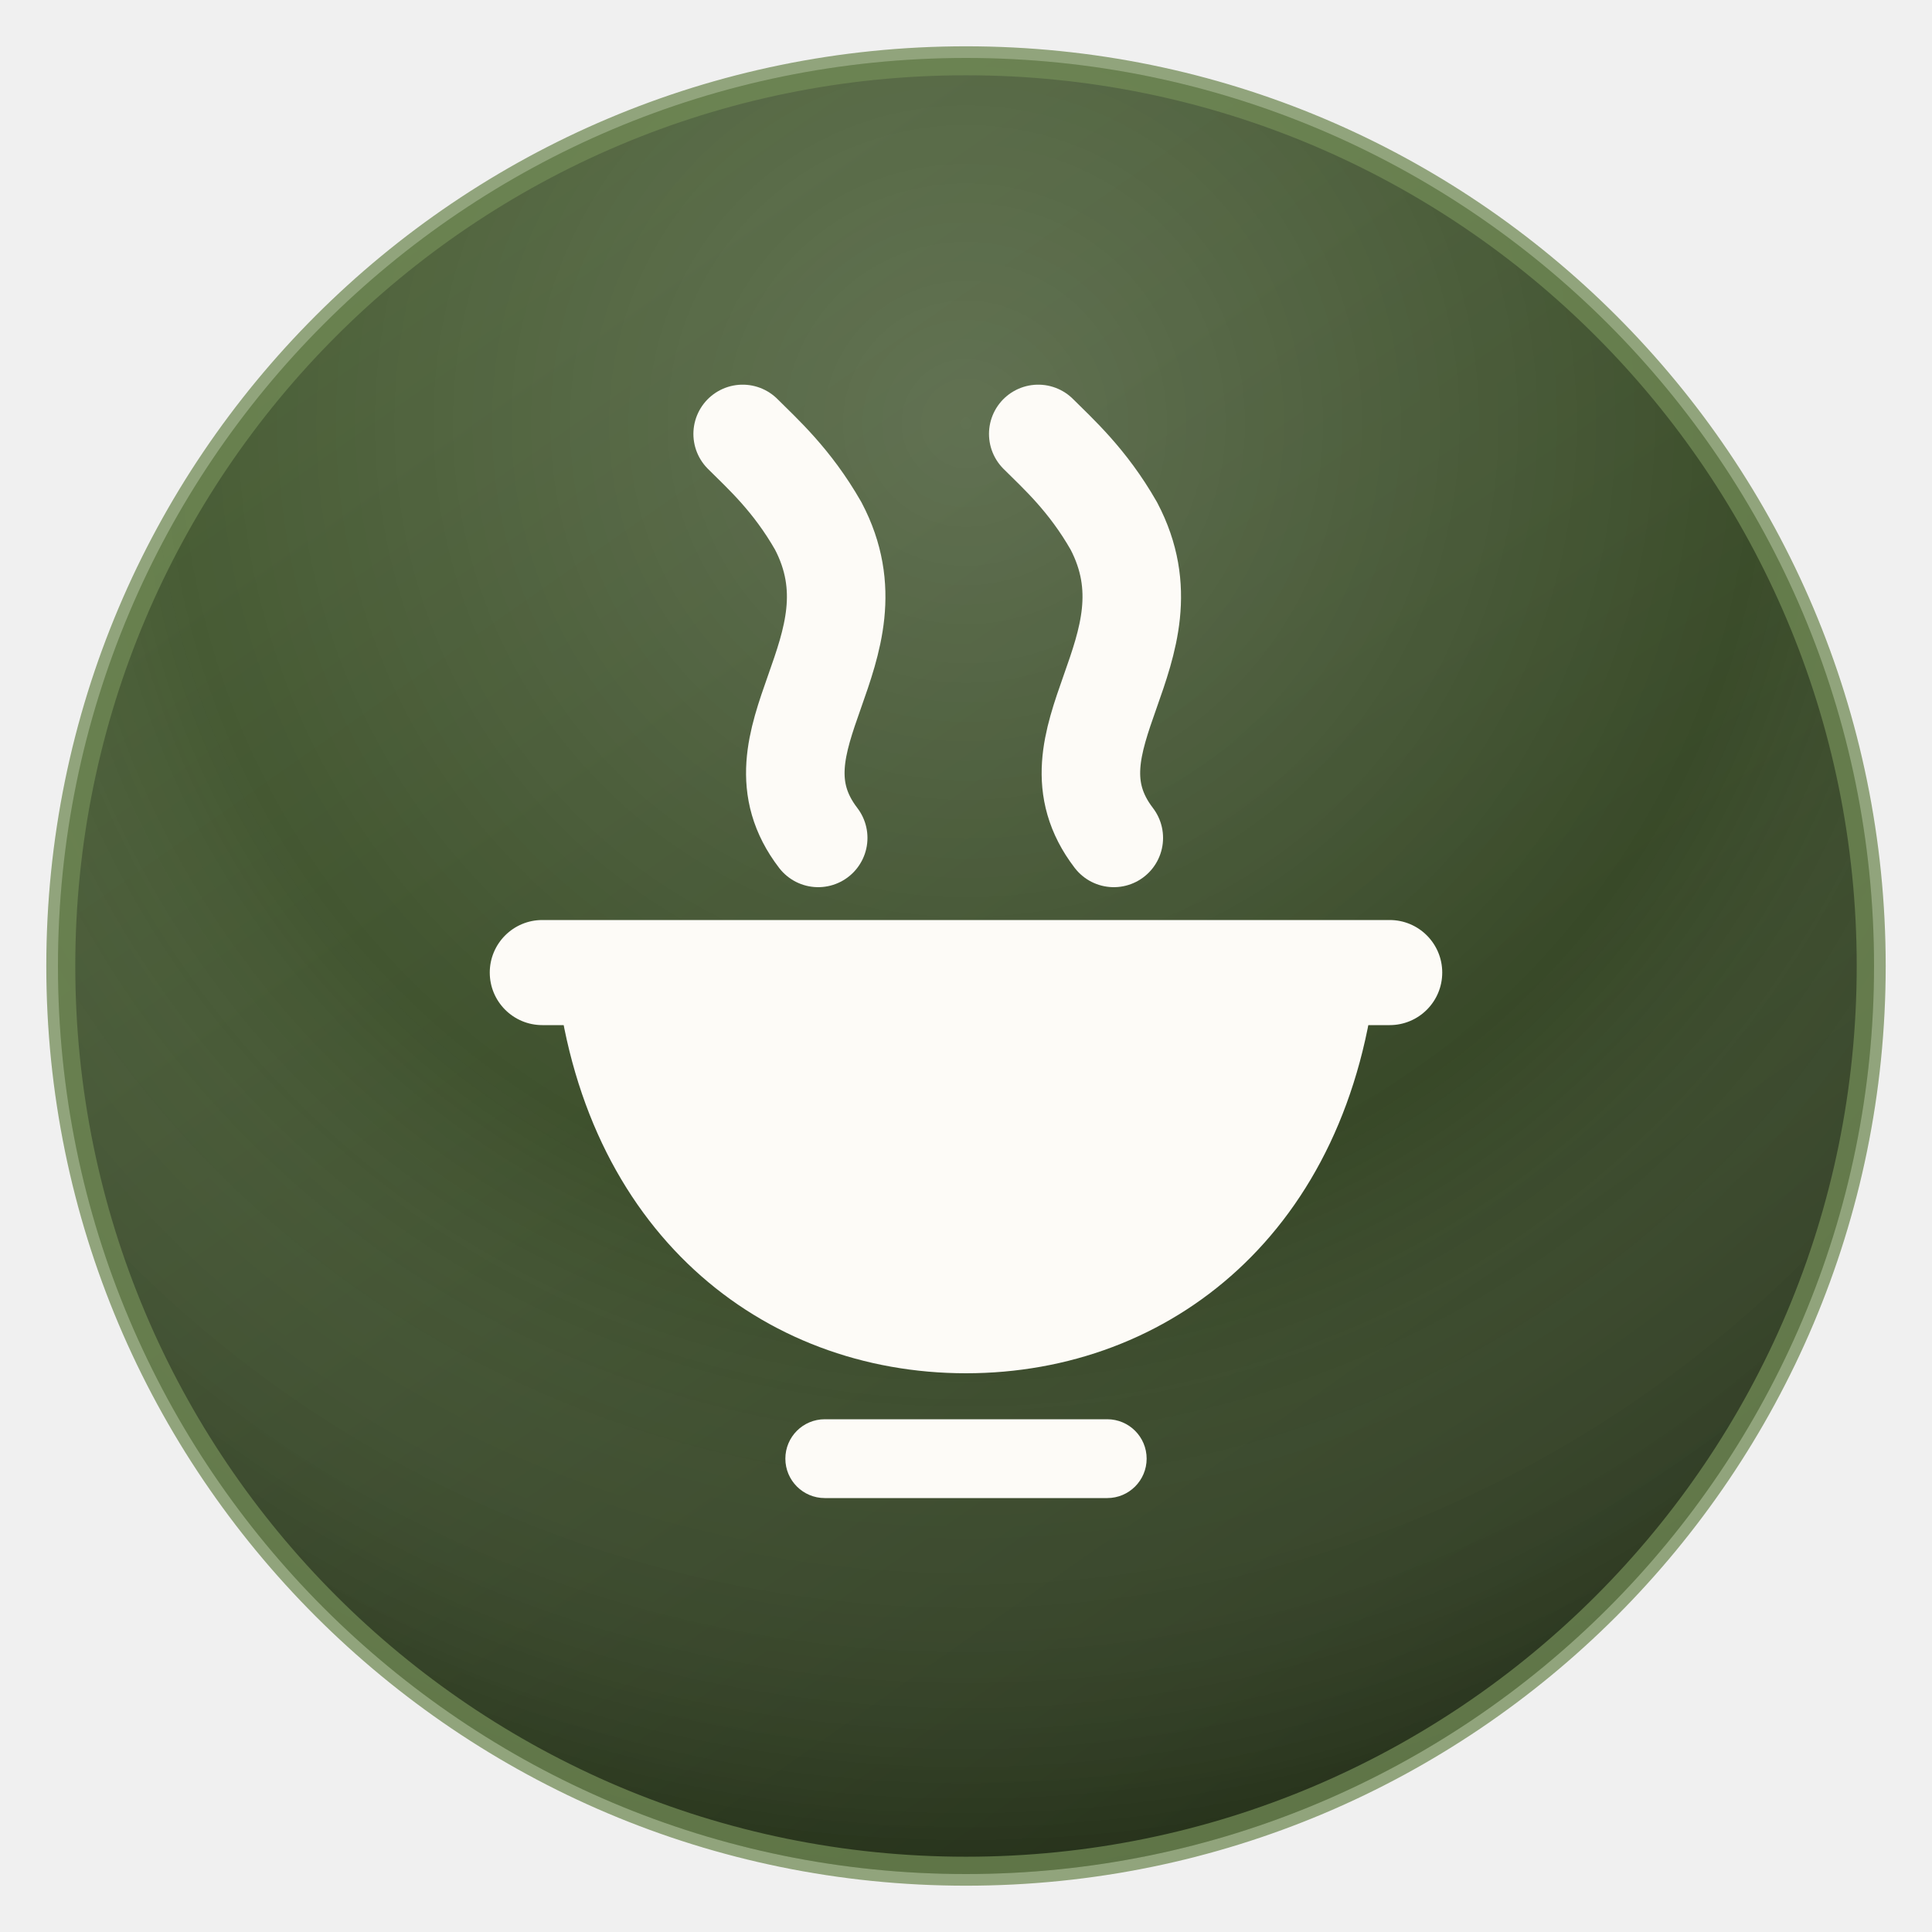
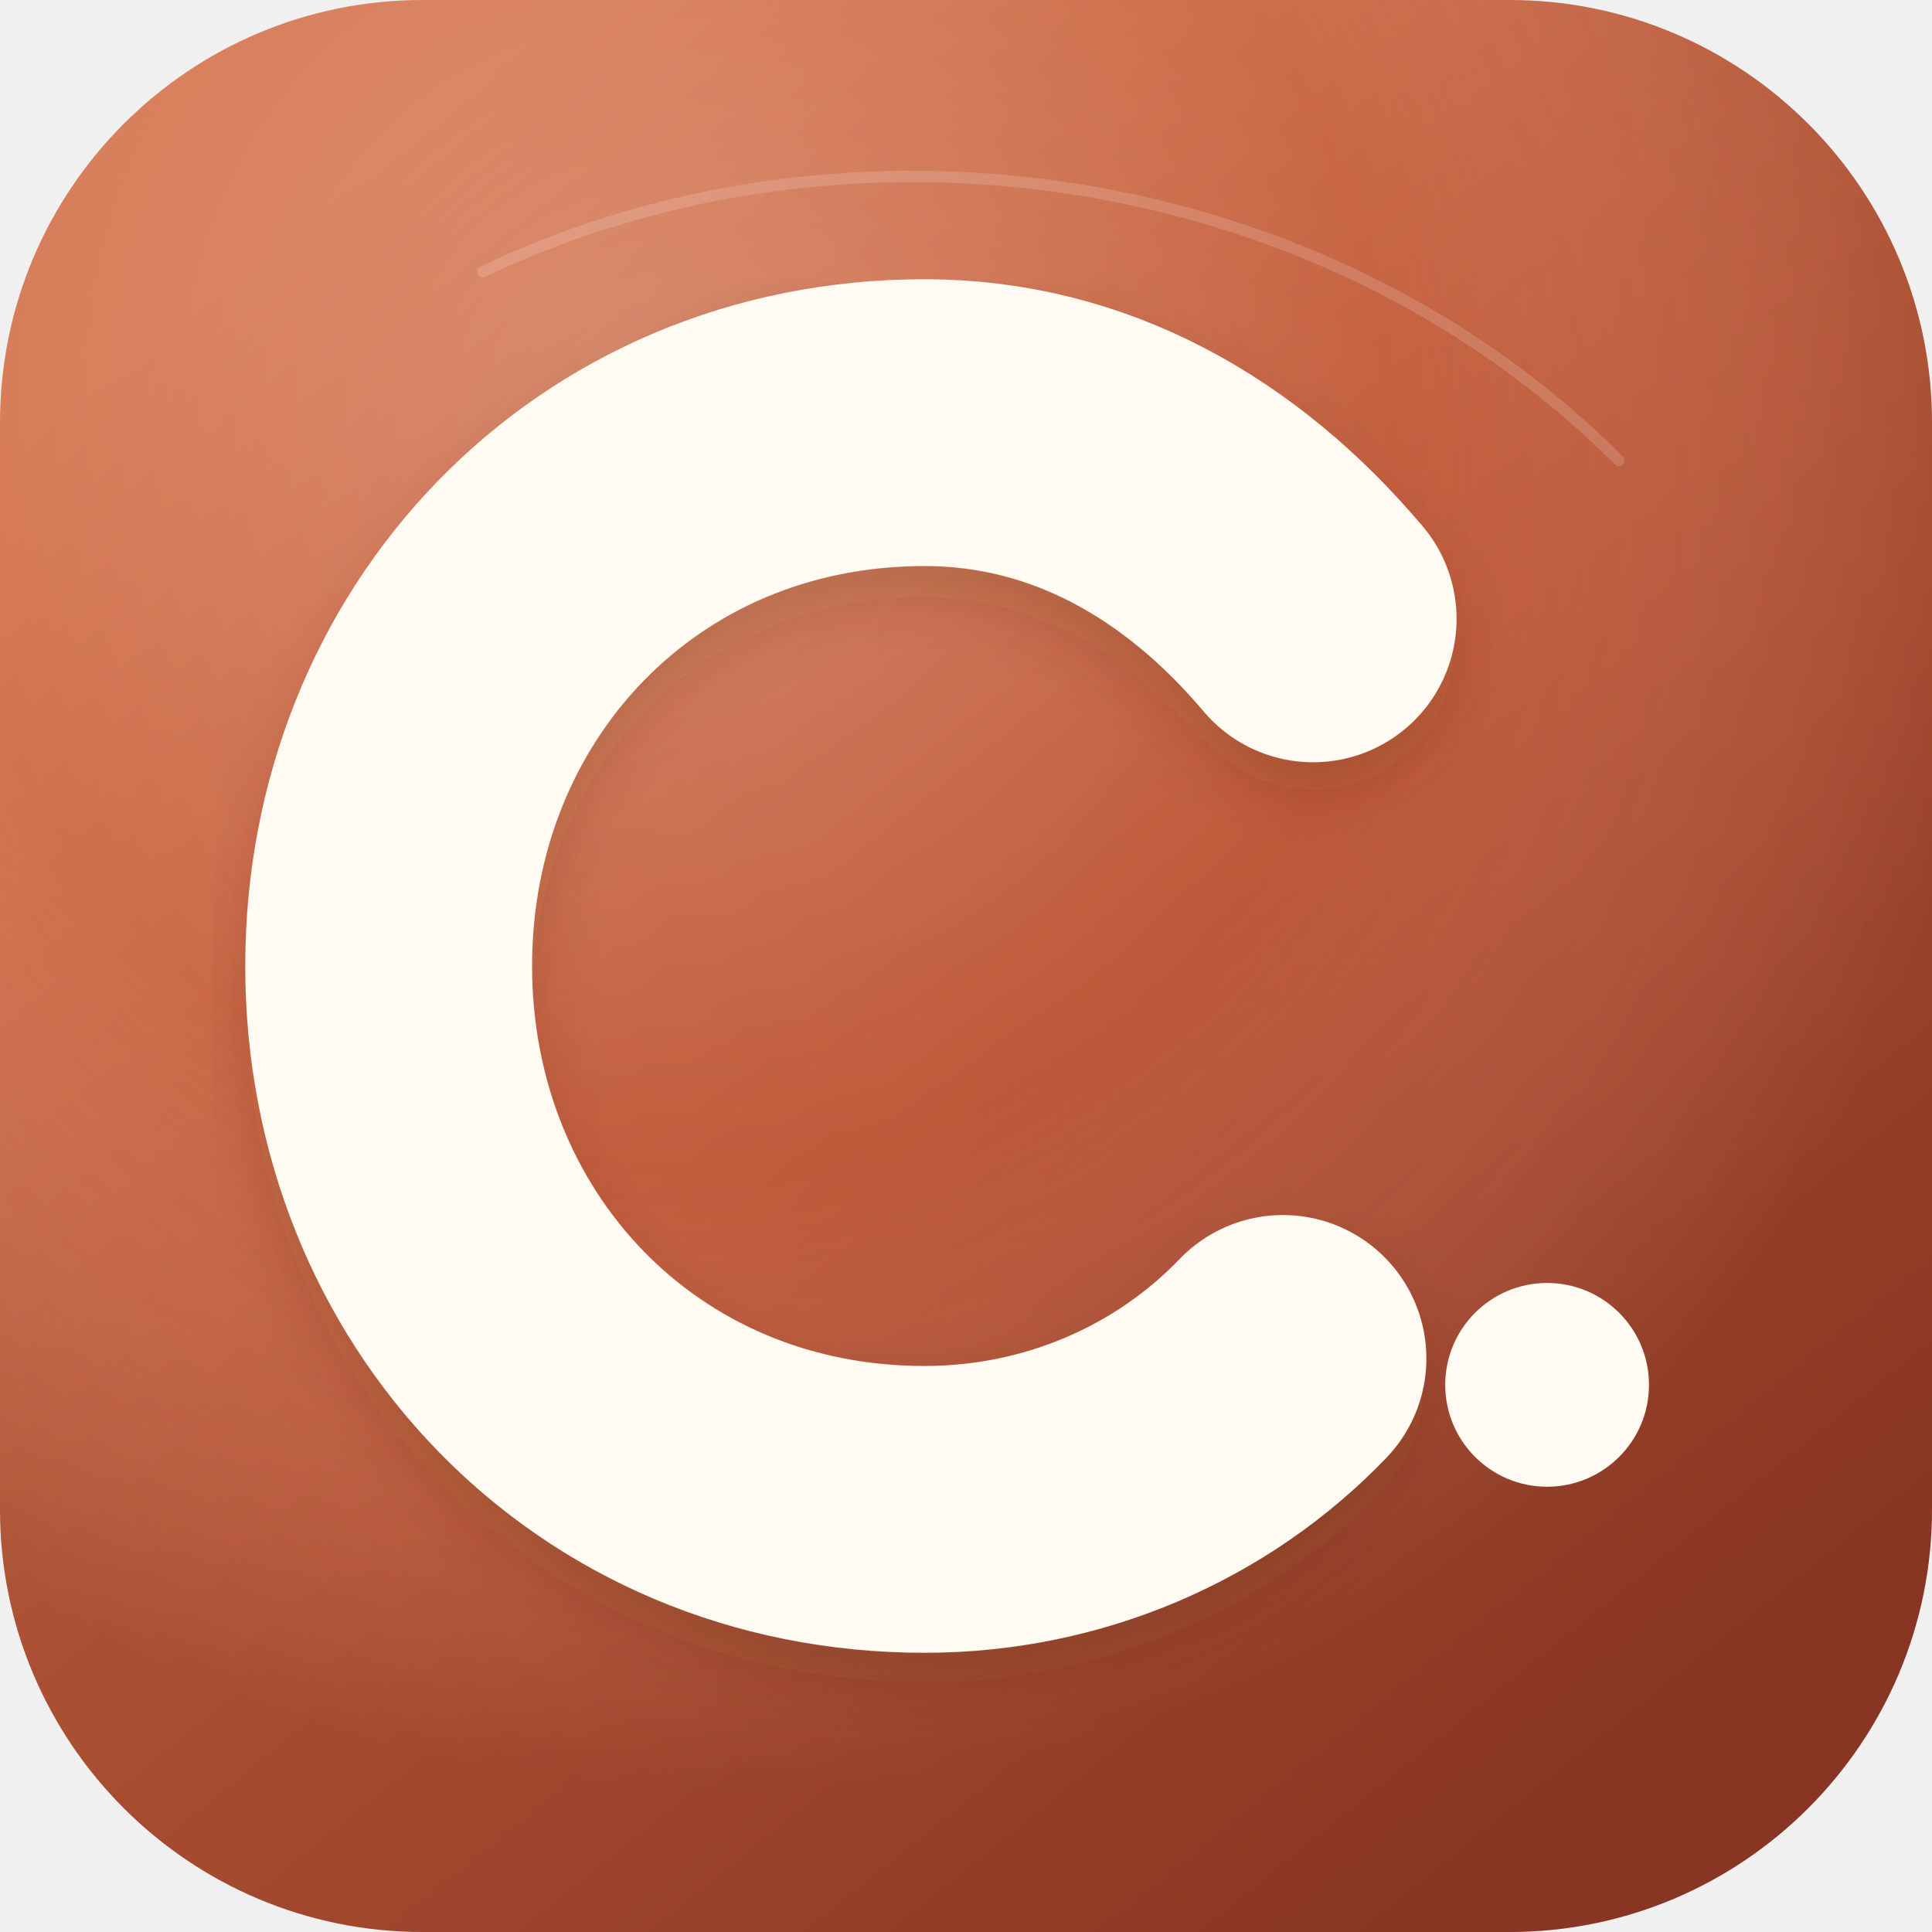
<svg xmlns="http://www.w3.org/2000/svg" viewBox="0 0 512 512" role="img" aria-label="Culina">
  <defs>
-     <linearGradient id="culina-grad" x1="15%" y1="0%" x2="85%" y2="100%">
-       <stop offset="0%" stop-color="#4d6239" />
-       <stop offset="50%" stop-color="#3d4f2c" />
-       <stop offset="100%" stop-color="#2c3a1e" />
+     <linearGradient id="culina-ground" x1="88" y1="48" x2="430" y2="472" gradientUnits="userSpaceOnUse">
+       <stop stop-color="#d77a55" />
+       <stop offset="0.52" stop-color="#bf5a3a" />
+       <stop offset="1" stop-color="#963c28" />
    </linearGradient>
-     <radialGradient id="culina-ambient" cx="50%" cy="20%" r="80%">
-       <stop offset="0%" stop-color="#ffffff" stop-opacity="0.16" />
-       <stop offset="55%" stop-color="#ffffff" stop-opacity="0" />
-       <stop offset="100%" stop-color="#000000" stop-opacity="0.22" />
+     <radialGradient id="culina-light" cx="0" cy="0" r="1" gradientTransform="translate(174 112) rotate(51) scale(366 350)" gradientUnits="userSpaceOnUse">
+       <stop stop-color="#ffffff" stop-opacity="0.18" />
+       <stop offset="0.55" stop-color="#ffffff" stop-opacity="0" />
+       <stop offset="1" stop-color="#46180d" stop-opacity="0.18" />
    </radialGradient>
+     <filter id="culina-shadow" x="56" y="67" width="404" height="392" filterUnits="userSpaceOnUse" color-interpolation-filters="sRGB">
+       <feDropShadow dx="0" dy="8" stdDeviation="8" flood-color="#521d10" flood-opacity="0.18" />
+     </filter>
  </defs>
-   <circle cx="256" cy="256" r="240.64" fill="url(#culina-grad)" />
-   <circle cx="256" cy="256" r="240.64" fill="url(#culina-ambient)" />
-   <circle cx="256" cy="256" r="239.89" fill="none" stroke="#718b56" stroke-width="7.68" stroke-opacity="0.75" />
-   <g transform="translate(81.92, 81.92) scale(8.704)" color="#fdfbf7">
-     <path d="M15.5 16.1 C13.2 13.1 17.5 10.4 15.5 6.6 C14.7 5.2 13.8 4.4 13.2 3.8" stroke="currentColor" stroke-width="3" stroke-linecap="round" stroke-linejoin="round" fill="none" />
-     <path d="M24.5 16.1 C22.2 13.1 26.5 10.4 24.5 6.6 C23.7 5.2 22.8 4.4 22.2 3.8" stroke="currentColor" stroke-width="3" stroke-linecap="round" stroke-linejoin="round" fill="none" />
-     <rect x="5.5" y="18.6" width="29" height="3.2" rx="1.6" fill="currentColor" />
-     <path d="M7.5 20.1 C8.3 28.1 13.8 32.4 20 32.4 C26.2 32.4 31.7 28.1 32.5 20.1 Z" fill="currentColor" />
-     <rect x="14.5" y="33.8" width="11" height="2.4" rx="1.2" fill="currentColor" />
-   </g>
+   <rect width="512" height="512" rx="112" fill="url(#culina-ground)" />
+   <rect width="512" height="512" rx="112" fill="url(#culina-light)" />
+   <path d="M348 164C321 132 286 112 245 112C163 112 103 176 103 256C103 336 163 400 245 400C282 400 316 385 340 360" fill="none" stroke="#fffaf2" stroke-width="76" stroke-linecap="round" filter="url(#culina-shadow)" />
+   <circle cx="410" cy="367" r="27" fill="#fffaf2" />
+   <path d="M128 72C224 26 350 43 429 122" fill="none" stroke="#ffffff" stroke-width="3" stroke-linecap="round" stroke-opacity="0.16" />
</svg>
